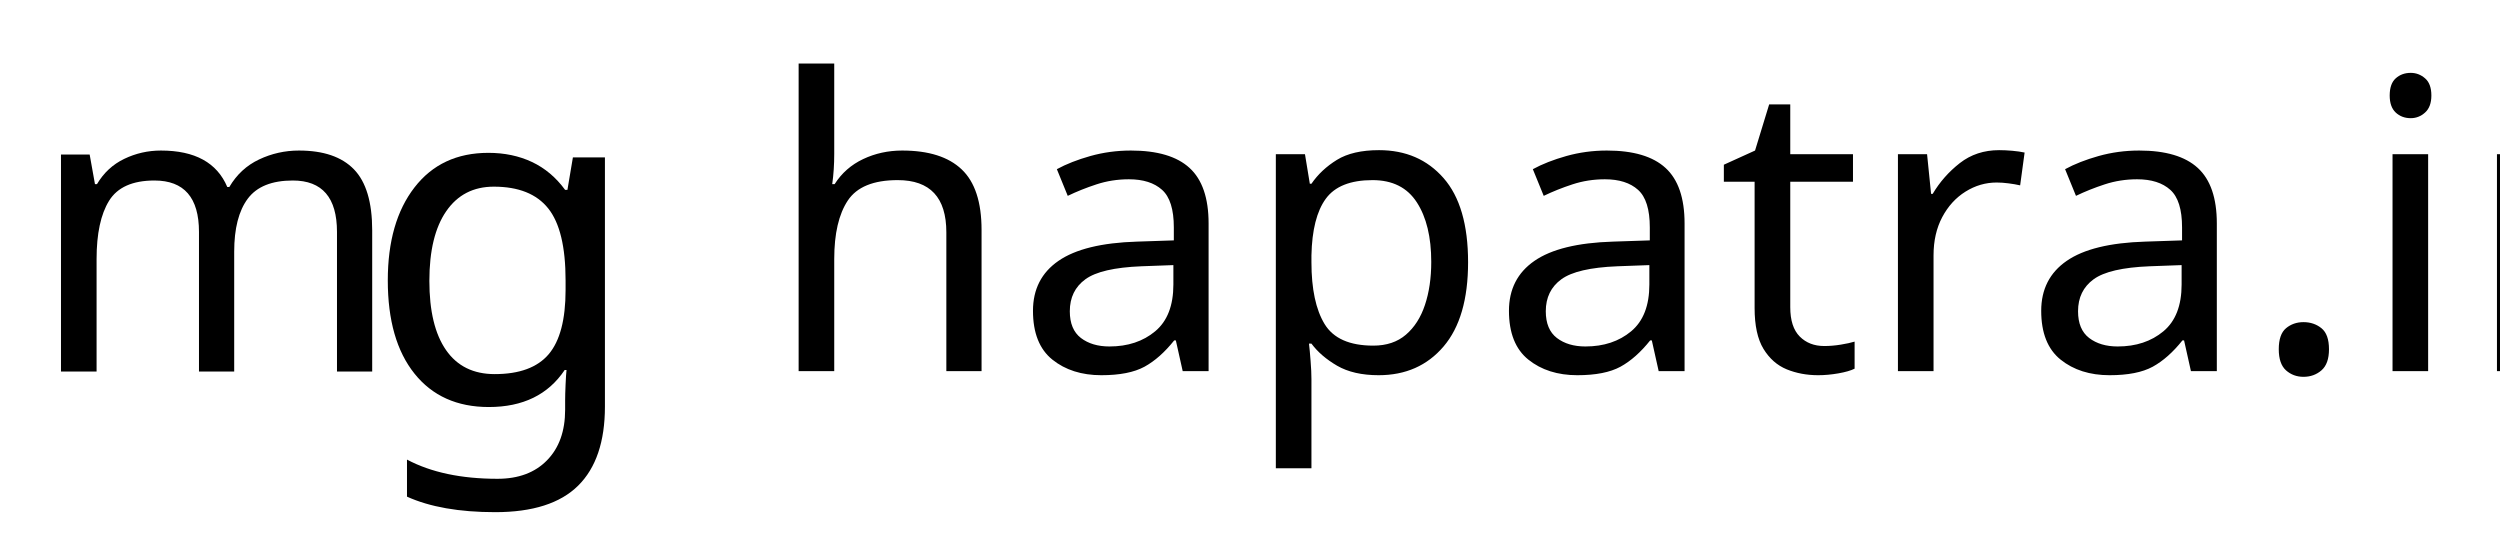
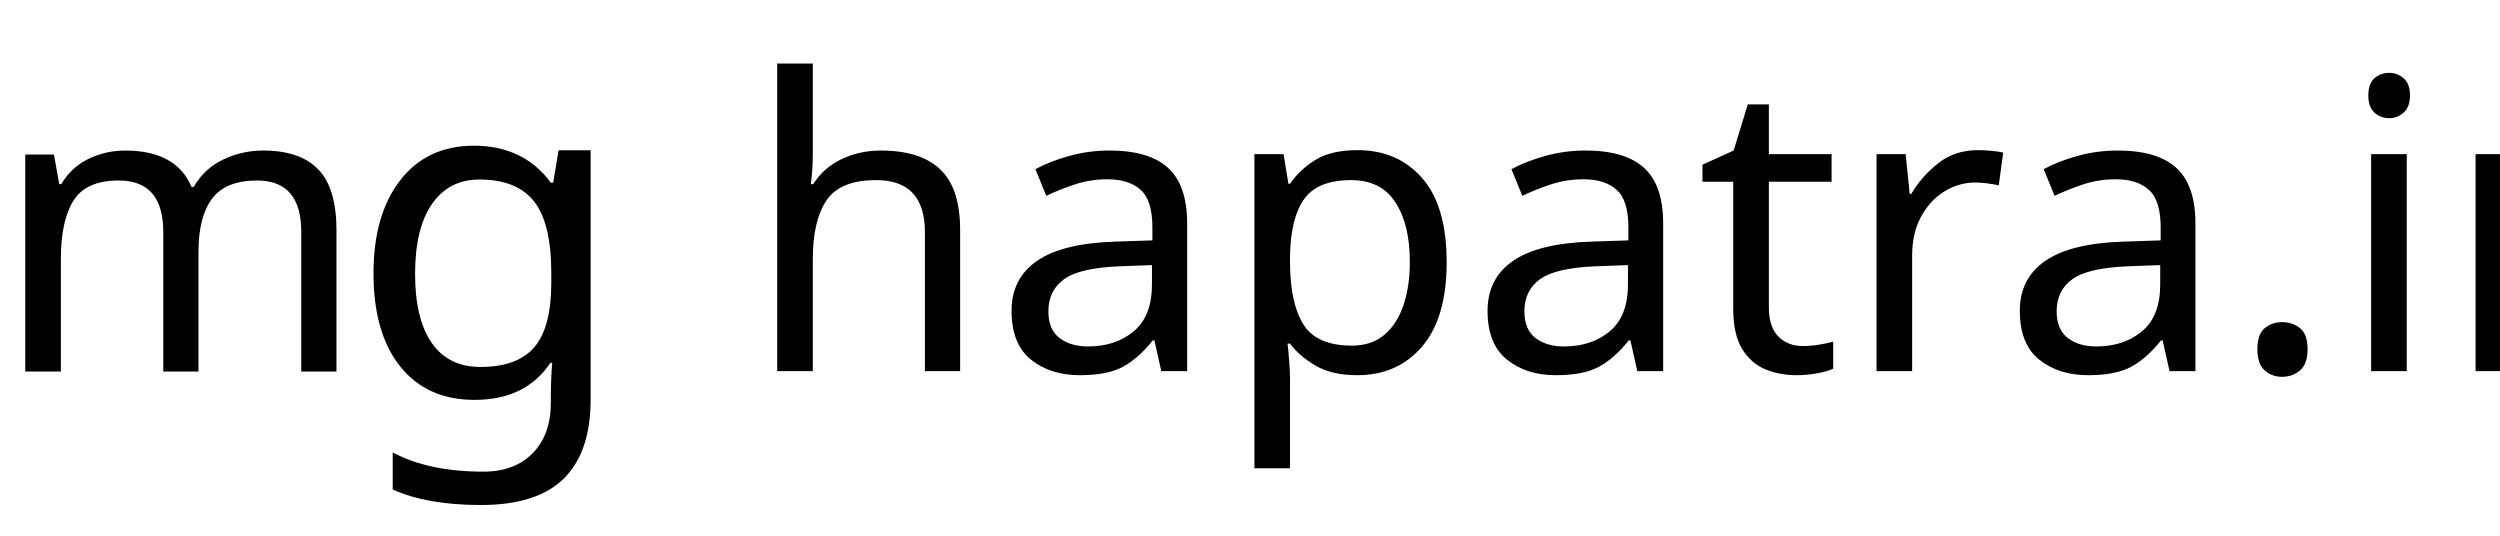
- <svg xmlns="http://www.w3.org/2000/svg" width="700" height="150" version="1.1" viewBox="0 0 700 150">
-   <g transform="translate(0 -902.36)" fill="#000000" letter-spacing="0px" word-spacing="0px">
-     <text x="7.433" y="1006.387" font-family="'Book Antiqua'" font-size="96px" stroke-width="1px" style="line-height:0%" xml:space="preserve">
-       <tspan x="7.433" y="1006.387" dx="0" fill="#000000" font-family="'Segoe UI'" font-size="113.33px" font-weight="300" style="line-height:1.25">m</tspan>
+ <svg xmlns="http://www.w3.org/2000/svg" width="700" height="150" viewBox="0 0 700 150" id="svg4269" version="1.1">
+   <defs id="defs4271" />
+   <g id="layer1" transform="translate(0,-902.3622)">
+     <text xml:space="preserve" style="font-style:normal;font-variant:normal;font-weight:normal;font-stretch:normal;font-size:96px;line-height:0%;font-family:'Book Antiqua';-inkscape-font-specification:'Book Antiqua';letter-spacing:0px;word-spacing:0px;fill:#000000;fill-opacity:1;stroke:none;stroke-width:1px;stroke-linecap:butt;stroke-linejoin:miter;stroke-opacity:1" x="-2.567" y="1006.387" id="text4136-5">
+       <tspan dx="0" id="tspan4138-4" x="-2.567" y="1006.387" style="font-style:normal;font-variant:normal;font-weight:normal;font-stretch:normal;font-size:113.333px;line-height:1.25;font-family:'Segoe UI';-inkscape-font-specification:'Segoe UI';fill:#000000;fill-opacity:1">m</tspan>
    </text>
-     <text x="101.535" y="1015.047" font-family="sans-serif" stroke-width="1px" style="line-height:0%" xml:space="preserve">
-       <tspan x="101.535" y="1015.047" font-family="AlienMushrooms" font-size="128px" style="line-height:1.25">g</tspan>
+     <text xml:space="preserve" style="font-style:normal;font-weight:normal;line-height:0%;font-family:sans-serif;letter-spacing:0px;word-spacing:0px;fill:#000000;fill-opacity:1;stroke:none;stroke-width:1px;stroke-linecap:butt;stroke-linejoin:miter;stroke-opacity:1" x="97.535" y="1013.047" id="text4140-3">
+       <tspan id="tspan4142-6" x="97.535" y="1013.047" style="font-style:normal;font-variant:normal;font-weight:normal;font-stretch:normal;font-size:128px;line-height:1.25;font-family:AlienMushrooms;-inkscape-font-specification:AlienMushrooms">g</tspan>
    </text>
-     <text x="213.975" y="1006.277" font-family="sans-serif" font-size="113.33px" style="line-height:1.25" xml:space="preserve">
-       <tspan x="213.975" y="1006.277" fill="#000000" font-family="'Segoe UI'" font-size="113.33px" font-weight="300">hapatra.in</tspan>
+     <text xml:space="preserve" style="font-style:normal;font-weight:normal;font-size:113.333px;line-height:1.25;font-family:sans-serif;letter-spacing:0px;word-spacing:0px;fill:#000000;fill-opacity:1;stroke:none" x="207.975" y="1006.277" id="text3719">
+       <tspan id="tspan3717" x="207.975" y="1006.277" style="font-style:normal;font-variant:normal;font-weight:normal;font-stretch:normal;font-size:113.333px;font-family:'Segoe UI';-inkscape-font-specification:'Segoe UI';fill:#000000;fill-opacity:1">hapatra.in</tspan>
    </text>
  </g>
</svg>
